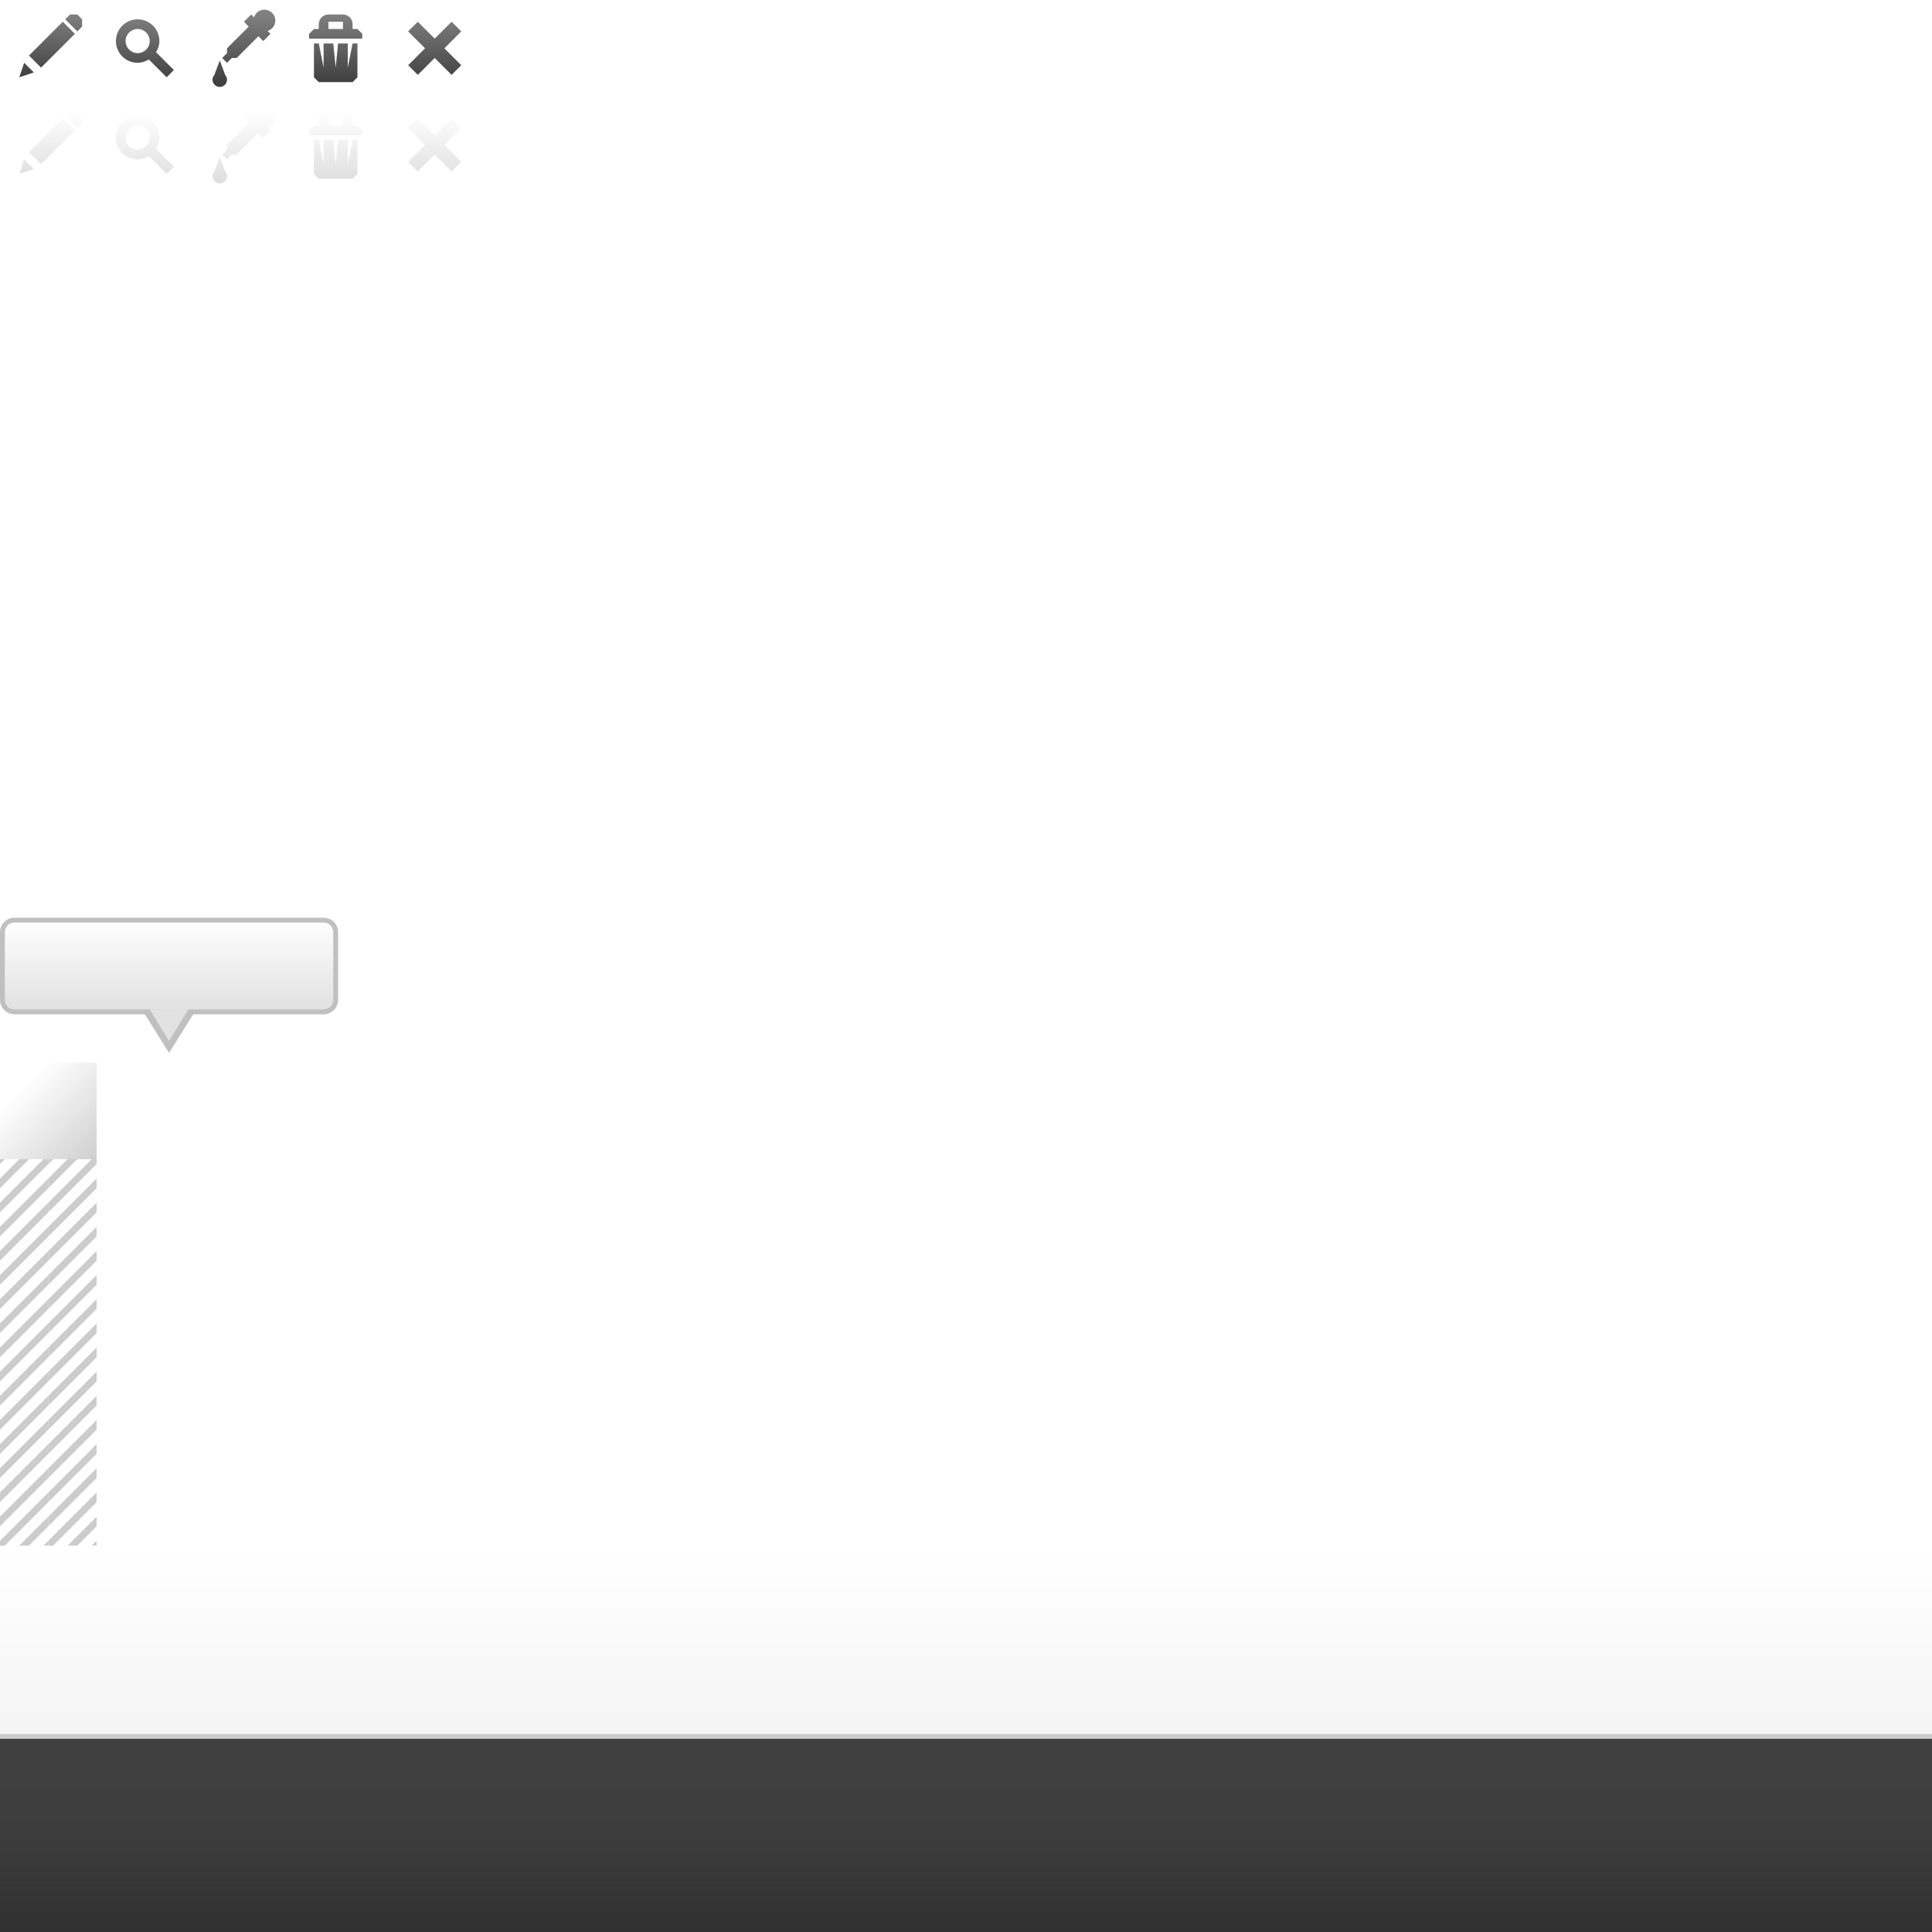
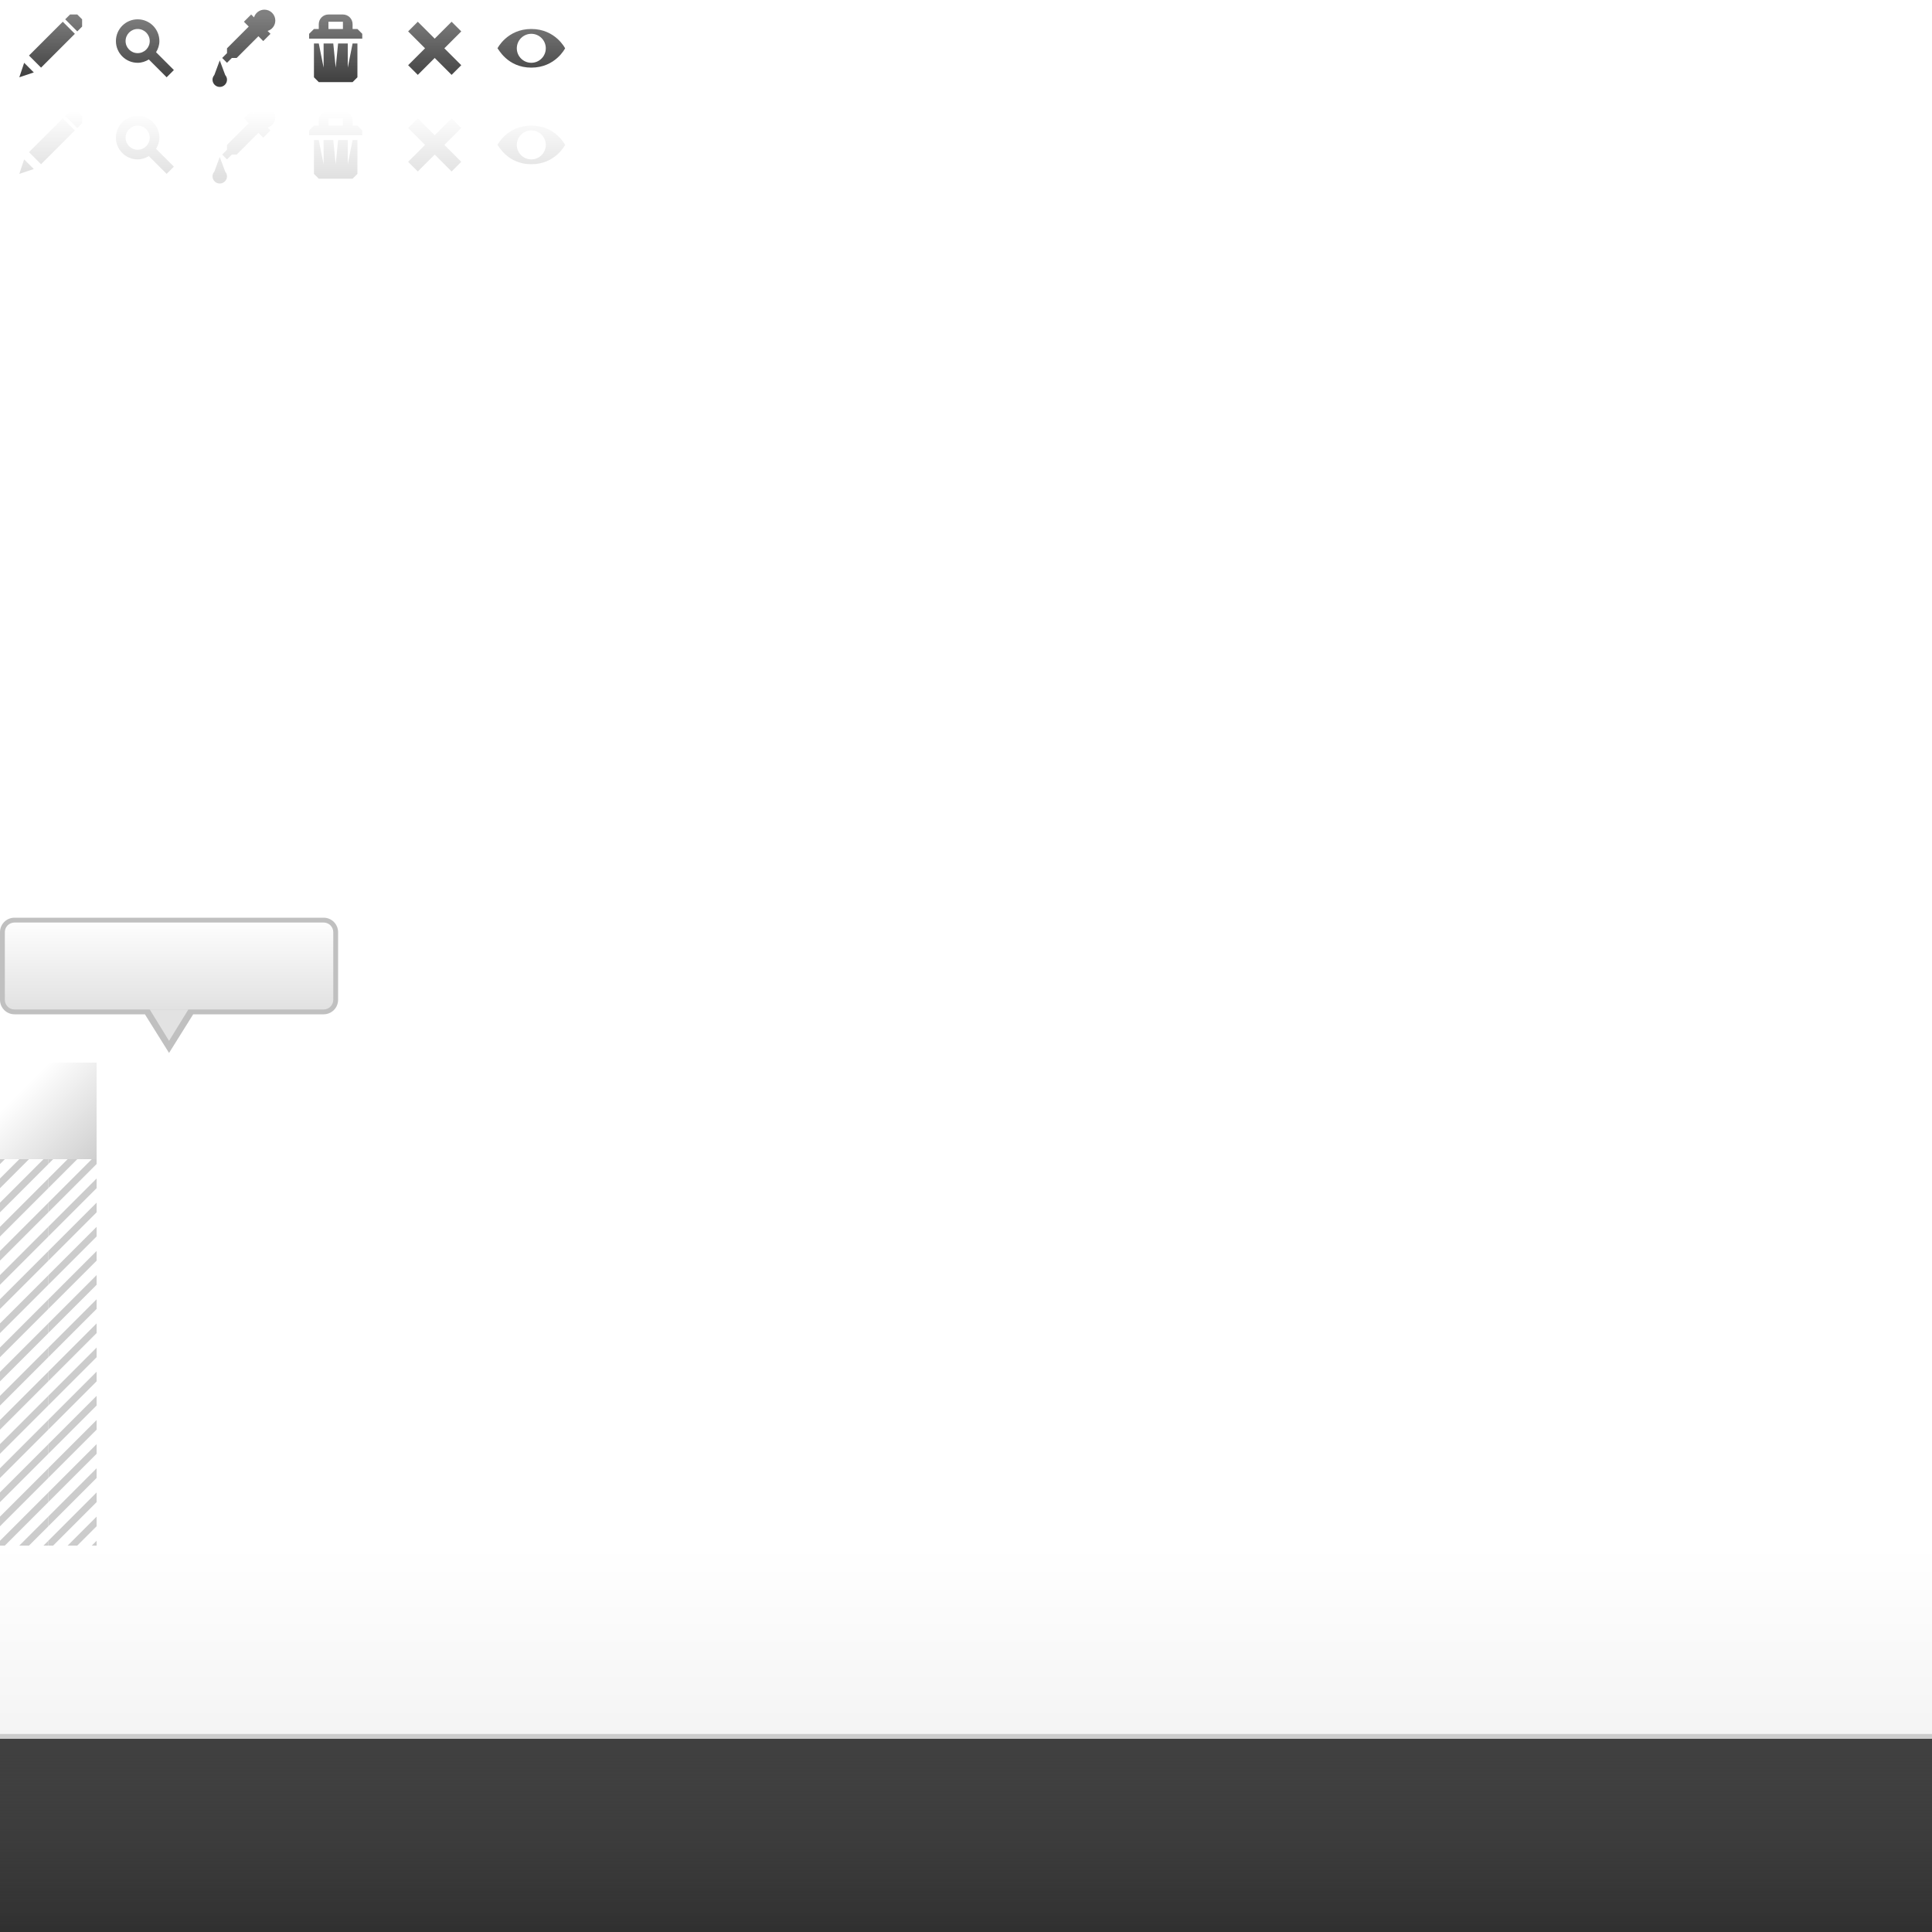
<svg xmlns="http://www.w3.org/2000/svg" xmlns:xlink="http://www.w3.org/1999/xlink" width="400" height="400" id="svg2" version="1.0">
  <defs id="defs4">
    <linearGradient id="linearGradient3212">
      <stop style="stop-color:#000000;stop-opacity:0.188" offset="0" id="stop3214" />
      <stop style="stop-color:#000000;stop-opacity:0;" offset="1" id="stop3216" />
    </linearGradient>
    <linearGradient id="linearGradient3234">
      <stop style="stop-color:#ffffff;stop-opacity:1" offset="0" id="stop3236" />
      <stop style="stop-color:#f4f4f4;stop-opacity:1" offset="1" id="stop3238" />
    </linearGradient>
    <linearGradient id="linearGradient3224">
      <stop style="stop-color:#ffffff;stop-opacity:1;" offset="0" id="stop3226" />
      <stop style="stop-color:#ffffff;stop-opacity:0;" offset="1" id="stop3228" />
    </linearGradient>
    <linearGradient id="linearGradient3186">
      <stop style="stop-color:#404040;stop-opacity:1" offset="0" id="stop3188" />
      <stop style="stop-color:#404040;stop-opacity:0" offset="1" id="stop3190" />
    </linearGradient>
    <linearGradient id="linearGradient3176">
      <stop style="stop-color:#404040;stop-opacity:1" offset="0" id="stop3178" />
      <stop style="stop-color:#303030;stop-opacity:1" offset="1" id="stop3180" />
    </linearGradient>
    <linearGradient id="linearGradient3203">
      <stop id="stop3205" offset="0" style="stop-color:#ffffff;stop-opacity:1" />
      <stop id="stop3207" offset="1" style="stop-color:#e0e0e0;stop-opacity:1" />
    </linearGradient>
    <linearGradient id="linearGradient3156">
      <stop style="stop-color:#808080;stop-opacity:1;" offset="0" id="stop3158" />
      <stop style="stop-color:#404040;stop-opacity:1" offset="1" id="stop3160" />
    </linearGradient>
    <linearGradient id="linearGradient3171">
      <stop style="stop-color:#808080;stop-opacity:1;" offset="0" id="stop3173" />
      <stop style="stop-color:#6a6a6a;stop-opacity:1" offset="1" id="stop3175" />
    </linearGradient>
    <linearGradient xlink:href="#linearGradient3171" id="linearGradient3177" x1="0" y1="20" x2="0" y2="40" gradientUnits="userSpaceOnUse" />
    <linearGradient xlink:href="#linearGradient3156" id="linearGradient3162" x1="4" y1="3" x2="4" y2="16" gradientUnits="userSpaceOnUse" />
    <linearGradient xlink:href="#linearGradient3156" id="linearGradient3170" x1="37" y1="3" x2="37" y2="17" gradientUnits="userSpaceOnUse" />
    <linearGradient xlink:href="#linearGradient3156" id="linearGradient3189" x1="53" y1="3" x2="53" y2="17" gradientUnits="userSpaceOnUse" gradientTransform="translate(5,0)" />
    <linearGradient xlink:href="#linearGradient3203" id="linearGradient3197" gradientUnits="userSpaceOnUse" x1="37" y1="3" x2="37" y2="17" gradientTransform="translate(0,20)" />
    <linearGradient xlink:href="#linearGradient3203" id="linearGradient3199" gradientUnits="userSpaceOnUse" x1="4" y1="3" x2="4" y2="16" gradientTransform="translate(0,20)" />
    <linearGradient xlink:href="#linearGradient3203" id="linearGradient3201" gradientUnits="userSpaceOnUse" gradientTransform="translate(5,20)" x1="53" y1="3" x2="53" y2="17" />
    <linearGradient xlink:href="#linearGradient3176" id="linearGradient3182" x1="0" y1="360" x2="0" y2="400" gradientUnits="userSpaceOnUse" />
    <linearGradient xlink:href="#linearGradient3186" id="linearGradient3192" x1="0" y1="360" x2="0" y2="400" gradientUnits="userSpaceOnUse" />
    <linearGradient xlink:href="#linearGradient3176" id="linearGradient3214" gradientUnits="userSpaceOnUse" x1="0" y1="360" x2="0" y2="400" />
    <linearGradient xlink:href="#linearGradient3186" id="linearGradient3216" gradientUnits="userSpaceOnUse" x1="0" y1="360" x2="0" y2="400" />
    <linearGradient xlink:href="#linearGradient3234" id="linearGradient3219" gradientUnits="userSpaceOnUse" x1="0" y1="360" x2="0" y2="400" gradientTransform="translate(0,-40)" />
    <linearGradient xlink:href="#linearGradient3224" id="linearGradient3230" x1="0" y1="320" x2="0" y2="360" gradientUnits="userSpaceOnUse" />
    <linearGradient xlink:href="#linearGradient3224" id="linearGradient3232" gradientUnits="userSpaceOnUse" x1="0" y1="320" x2="0" y2="360" gradientTransform="translate(31.94382,22.54858)" />
    <linearGradient xlink:href="#linearGradient3212" id="linearGradient3218" x1="20" y1="240" x2="5" y2="225" gradientUnits="userSpaceOnUse" />
    <linearGradient xlink:href="#linearGradient3203" id="linearGradient3220" x1="70" y1="190" x2="70" y2="218" gradientUnits="userSpaceOnUse" />
    <linearGradient xlink:href="#linearGradient3203" id="linearGradient3233" x1="70" y1="190" x2="70" y2="210" gradientUnits="userSpaceOnUse" />
  </defs>
  <g id="layer1">
    <rect style="fill:url(#linearGradient3219);fill-opacity:1.0;fill-rule:nonzero;stroke:none;stroke-width:0;stroke-linecap:butt;stroke-linejoin:round;marker:none;marker-start:none;marker-mid:none;marker-end:none;stroke-miterlimit:0;stroke-dasharray:none;stroke-dashoffset:0;stroke-opacity:1;visibility:visible;display:inline;overflow:visible;enable-background:accumulate" id="rect3210" width="400" height="40" x="0" y="320" />
    <path style="opacity:1;fill:url(#linearGradient3170);fill-opacity:1;fill-rule:nonzero;stroke:none;stroke-width:0;stroke-linecap:butt;stroke-linejoin:round;marker:none;marker-start:none;marker-mid:none;marker-end:none;stroke-miterlimit:0;stroke-dasharray:none;stroke-dashoffset:0;stroke-opacity:1;visibility:visible;display:inline;overflow:visible;enable-background:accumulate" d="M 28.5,4 C 26.016,4 24,6.016 24,8.5 C 24,10.984 26.016,13 28.5,13 C 29.357,13 30.131,12.729 30.812,12.312 L 34.5,16 L 36,14.5 L 32.312,10.812 C 32.729,10.131 33,9.357 33,8.5 C 33,6.016 30.984,4 28.5,4 z M 28.5,6 C 29.88,6 31,7.12 31,8.5 C 31,9.88 29.88,11 28.5,11 C 27.12,11 26,9.88 26,8.5 C 26,7.12 27.12,6 28.5,6 z" id="path2385" />
    <path style="opacity:1;fill:url(#linearGradient3162);fill-opacity:1;fill-rule:nonzero;stroke:none;stroke-width:0;stroke-linecap:butt;stroke-linejoin:round;marker:none;marker-start:none;marker-mid:none;marker-end:none;stroke-miterlimit:0;stroke-dasharray:none;stroke-dashoffset:0;stroke-opacity:1;visibility:visible;display:inline;overflow:visible;enable-background:accumulate" d="M 14.5,3 L 13.5,4 L 16,6.5 L 17,5.5 L 17,4 L 16,3 L 14.5,3 z M 13,4.5 L 6,11.5 L 8.5,14 L 15.5,7 L 13,4.5 z M 5,13 L 4,16 L 7,15 L 5,13 z" id="path3163" />
    <path style="opacity:1;fill:url(#linearGradient3189);fill-opacity:1;fill-rule:nonzero;stroke:none;stroke-width:0;stroke-linecap:butt;stroke-linejoin:round;marker:none;marker-start:none;marker-mid:none;marker-end:none;stroke-miterlimit:0;stroke-dasharray:none;stroke-dashoffset:0;stroke-opacity:1;visibility:visible;display:inline;overflow:visible;enable-background:accumulate" d="M 54.75,2 C 53.734,2 52.873,2.668 52.594,3.594 L 52,3 L 50.5,4.5 L 51.5,5.5 L 47,10 L 47,11 L 46,12 L 47,13 L 48,12 L 49,12 L 53.5,7.5 L 54.5,8.5 L 56,7 L 55.406,6.406 C 56.332,6.127 57,5.266 57,4.25 C 57,3.008 55.992,2 54.75,2 z M 45.5,12.5 L 44.375,15.531 C 44.149,15.794 44,16.126 44,16.5 C 44,17.328 44.672,18 45.5,18 C 46.328,18 47,17.328 47,16.5 C 47,16.126 46.851,15.794 46.625,15.531 L 45.5,12.5 z" id="path3172" />
    <path id="path3191" d="M 28.5,24 C 26.016,24 24,26.016 24,28.5 C 24,30.984 26.016,33 28.5,33 C 29.357,33 30.131,32.729 30.812,32.312 L 34.5,36 L 36,34.5 L 32.312,30.812 C 32.729,30.131 33,29.357 33,28.5 C 33,26.016 30.984,24 28.5,24 z M 28.5,26 C 29.88,26 31,27.12 31,28.5 C 31,29.88 29.88,31 28.5,31 C 27.12,31 26,29.88 26,28.5 C 26,27.12 27.12,26 28.5,26 z" style="opacity:1;fill:url(#linearGradient3197);fill-opacity:1.0;fill-rule:nonzero;stroke:none;stroke-width:0;stroke-linecap:butt;stroke-linejoin:round;marker:none;marker-start:none;marker-mid:none;marker-end:none;stroke-miterlimit:0;stroke-dasharray:none;stroke-dashoffset:0;stroke-opacity:1;visibility:visible;display:inline;overflow:visible;enable-background:accumulate" />
    <path id="path3193" d="M 14.5,23 L 13.5,24 L 16,26.5 L 17,25.5 L 17,24 L 16,23 L 14.5,23 z M 13,24.5 L 6,31.5 L 8.5,34 L 15.5,27 L 13,24.5 z M 5,33 L 4,36 L 7,35 L 5,33 z" style="opacity:1;fill:url(#linearGradient3199);fill-opacity:1.0;fill-rule:nonzero;stroke:none;stroke-width:0;stroke-linecap:butt;stroke-linejoin:round;marker:none;marker-start:none;marker-mid:none;marker-end:none;stroke-miterlimit:0;stroke-dasharray:none;stroke-dashoffset:0;stroke-opacity:1;visibility:visible;display:inline;overflow:visible;enable-background:accumulate" />
    <path id="path3195" d="M 54.75,22 C 53.734,22 52.873,22.668 52.594,23.594 L 52,23 L 50.5,24.5 L 51.5,25.5 L 47,30 L 47,31 L 46,32 L 47,33 L 48,32 L 49,32 L 53.5,27.5 L 54.5,28.5 L 56,27 L 55.406,26.406 C 56.332,26.127 57,25.266 57,24.25 C 57,23.008 55.992,22 54.75,22 z M 45.5,32.5 L 44.375,35.531 C 44.149,35.794 44,36.126 44,36.5 C 44,37.328 44.672,38 45.5,38 C 46.328,38 47,37.328 47,36.5 C 47,36.126 46.851,35.794 46.625,35.531 L 45.5,32.5 z" style="opacity:1;fill:url(#linearGradient3201);fill-opacity:1.0;fill-rule:nonzero;stroke:none;stroke-width:0;stroke-linecap:butt;stroke-linejoin:round;marker:none;marker-start:none;marker-mid:none;marker-end:none;stroke-miterlimit:0;stroke-dasharray:none;stroke-dashoffset:0;stroke-opacity:1;visibility:visible;display:inline;overflow:visible;enable-background:accumulate" />
    <path style="opacity:1;fill:url(#linearGradient3189);fill-opacity:1;fill-rule:nonzero;stroke:none;stroke-width:0;stroke-linecap:butt;stroke-linejoin:round;marker:none;marker-start:none;marker-mid:none;marker-end:none;stroke-miterlimit:0;stroke-dasharray:none;stroke-dashoffset:0;stroke-opacity:1;visibility:visible;display:inline;overflow:visible;enable-background:accumulate;color:#000000" d="M 68,3 C 66.896,3 66,3.896 66,5 L 66,6 L 65,6 L 64,7 L 64,8 L 75,8 L 75,7 L 74,6 L 73,6 L 73,5 C 73,3.896 72.104,3 71,3 L 68,3 z M 68,4.5 L 71,4.5 L 71,6 L 68,6 L 68,4.5 z M 65,9 L 65,16 L 66,17 L 73,17 L 74,16 L 74,9 L 73,9 L 72,14 L 72,9 L 70,9 L 69.5,14 L 69,9 L 67,9 L 67,14 L 66,9 L 65,9 z" id="rect2439" />
    <path id="path3259" d="M 68,23 C 66.896,23 66,23.896 66,25 L 66,26 L 65,26 L 64,27 L 64,28 L 75,28 L 75,27 L 74,26 L 73,26 L 73,25 C 73,23.896 72.104,23 71,23 L 68,23 z M 68,24.5 L 71,24.5 L 71,26 L 68,26 L 68,24.5 z M 65,29 L 65,36 L 66,37 L 73,37 L 74,36 L 74,29 L 73,29 L 72,34 L 72,29 L 70,29 L 69.5,34 L 69,29 L 67,29 L 67,34 L 66,29 L 65,29 z" style="opacity:1;fill:url(#linearGradient3197);fill-opacity:1;fill-rule:nonzero;stroke:none;stroke-width:0;stroke-linecap:butt;stroke-linejoin:round;marker:none;marker-start:none;marker-mid:none;marker-end:none;stroke-miterlimit:0;stroke-dasharray:none;stroke-dashoffset:0;stroke-opacity:1;visibility:visible;display:inline;overflow:visible;enable-background:accumulate;color:#000000" />
    <g id="g3194">
      <rect y="360" x="0" height="40" width="400" id="rect2404" style="opacity:1;fill:url(#linearGradient3182);fill-opacity:1;fill-rule:nonzero;stroke:none;stroke-width:0;stroke-linecap:butt;stroke-linejoin:round;marker:none;marker-start:none;marker-mid:none;marker-end:none;stroke-miterlimit:0;stroke-dasharray:none;stroke-dashoffset:0;stroke-opacity:1;visibility:visible;display:inline;overflow:visible;enable-background:accumulate" />
      <rect style="opacity:1;fill:url(#linearGradient3192);fill-opacity:1;fill-rule:nonzero;stroke:none;stroke-width:0;stroke-linecap:butt;stroke-linejoin:round;marker:none;marker-start:none;marker-mid:none;marker-end:none;stroke-miterlimit:0;stroke-dasharray:none;stroke-dashoffset:0;stroke-opacity:1;visibility:visible;display:inline;overflow:visible;enable-background:accumulate" id="rect3184" width="400" height="40" x="0" y="360" />
    </g>
    <rect y="359" x="0" height="1" width="400" id="rect3212" style="opacity:1;fill:#cccccc;fill-opacity:1;fill-rule:nonzero;stroke:none;stroke-width:0;stroke-linecap:butt;stroke-linejoin:round;marker:none;marker-start:none;marker-mid:none;marker-end:none;stroke-miterlimit:0;stroke-dasharray:none;stroke-dashoffset:0;stroke-opacity:1;visibility:visible;display:inline;overflow:visible;enable-background:accumulate" />
    <path style="opacity:1;fill:#cccccc;fill-opacity:1;fill-rule:nonzero;stroke:none;stroke-width:0;stroke-linecap:butt;stroke-linejoin:round;marker:none;marker-start:none;marker-mid:none;marker-end:none;stroke-miterlimit:0;stroke-dasharray:none;stroke-dashoffset:0;stroke-opacity:1;visibility:visible;display:inline;overflow:visible;enable-background:accumulate" d="M 0 240 L 0 241 L 1 240 L 0 240 z M 4 240 L 0 244 L 0 246 L 6 240 L 4 240 z M 9 240 L 0 249 L 0 250 L 0 251 L 1 250 L 10 241 L 10 240 L 9 240 z M 10 244 L 4 250 L 0 254 L 0 256 L 6 250 L 10 246 L 10 244 z M 10 249 L 9 250 L 0 259 L 0 260 L 0 261 L 1 260 L 10 251 L 10 250 L 10 249 z M 10 254 L 4 260 L 0 264 L 0 266 L 6 260 L 10 256 L 10 254 z M 10 259 L 9 260 L 0 269 L 0 270 L 0 271 L 1 270 L 10 261 L 10 260 L 10 259 z M 10 264 L 4 270 L 0 274 L 0 276 L 6 270 L 10 266 L 10 264 z M 10 269 L 9 270 L 0 279 L 0 280 L 0 281 L 1 280 L 10 271 L 10 270 L 10 269 z M 10 274 L 4 280 L 0 284 L 0 286 L 6 280 L 10 276 L 10 274 z M 10 279 L 9 280 L 0 289 L 0 290 L 0 291 L 1 290 L 10 281 L 10 280 L 10 279 z M 10 284 L 4 290 L 0 294 L 0 296 L 6 290 L 10 286 L 10 284 z M 10 289 L 9 290 L 0 299 L 0 300 L 0 301 L 1 300 L 10 291 L 10 290 L 10 289 z M 10 294 L 4 300 L 0 304 L 0 306 L 6 300 L 10 296 L 10 294 z M 10 299 L 9 300 L 0 309 L 0 310 L 0 311 L 1 310 L 10 301 L 10 300 L 10 299 z M 10 304 L 4 310 L 0 314 L 0 316 L 6 310 L 10 306 L 10 304 z M 10 309 L 9 310 L 0 319 L 0 320 L 1 320 L 10 311 L 10 310 L 10 309 z M 10 314 L 4 320 L 6 320 L 10 316 L 10 314 z M 10 319 L 9 320 L 10 320 L 10 319 z " id="path3319" />
    <path id="path3410" d="M 10,240 L 10,241 L 11,240 L 10,240 z M 14,240 L 10,244 L 10,246 L 16,240 L 14,240 z M 19,240 L 10,249 L 10,250 L 10,251 L 11,250 L 20,241 L 20,240 L 19,240 z M 20,244 L 14,250 L 10,254 L 10,256 L 16,250 L 20,246 L 20,244 z M 20,249 L 19,250 L 10,259 L 10,260 L 10,261 L 11,260 L 20,251 L 20,250 L 20,249 z M 20,254 L 14,260 L 10,264 L 10,266 L 16,260 L 20,256 L 20,254 z M 20,259 L 19,260 L 10,269 L 10,270 L 10,271 L 11,270 L 20,261 L 20,260 L 20,259 z M 20,264 L 14,270 L 10,274 L 10,276 L 16,270 L 20,266 L 20,264 z M 20,269 L 19,270 L 10,279 L 10,280 L 10,281 L 11,280 L 20,271 L 20,270 L 20,269 z M 20,274 L 14,280 L 10,284 L 10,286 L 16,280 L 20,276 L 20,274 z M 20,279 L 19,280 L 10,289 L 10,290 L 10,291 L 11,290 L 20,281 L 20,280 L 20,279 z M 20,284 L 14,290 L 10,294 L 10,296 L 16,290 L 20,286 L 20,284 z M 20,289 L 19,290 L 10,299 L 10,300 L 10,301 L 11,300 L 20,291 L 20,290 L 20,289 z M 20,294 L 14,300 L 10,304 L 10,306 L 16,300 L 20,296 L 20,294 z M 20,299 L 19,300 L 10,309 L 10,310 L 10,311 L 11,310 L 20,301 L 20,300 L 20,299 z M 20,304 L 14,310 L 10,314 L 10,316 L 16,310 L 20,306 L 20,304 z M 20,309 L 19,310 L 10,319 L 10,320 L 11,320 L 20,311 L 20,310 L 20,309 z M 20,314 L 14,320 L 16,320 L 20,316 L 20,314 z M 20,319 L 19,320 L 20,320 L 20,319 z" style="opacity:1;fill:#cccccc;fill-opacity:1;fill-rule:nonzero;stroke:none;stroke-width:0;stroke-linecap:butt;stroke-linejoin:round;marker:none;marker-start:none;marker-mid:none;marker-end:none;stroke-miterlimit:0;stroke-dasharray:none;stroke-dashoffset:0;stroke-opacity:1;visibility:visible;display:inline;overflow:visible;enable-background:accumulate" />
    <path style="opacity:1;fill:url(#linearGradient3189);fill-opacity:1;fill-rule:nonzero;stroke:none;stroke-width:0;stroke-linecap:butt;stroke-linejoin:round;marker:none;marker-start:none;marker-mid:none;marker-end:none;stroke-miterlimit:0;stroke-dasharray:none;stroke-dashoffset:0;stroke-opacity:1;visibility:visible;display:inline;overflow:visible;enable-background:accumulate;color:#000000" d="M 86.5 4.5 L 84.5 6.5 L 88 10 L 84.5 13.5 L 86.5 15.5 L 90 12 L 93.5 15.5 L 95.5 13.5 L 92 10 L 95.5 6.5 L 93.5 4.5 L 90 8 L 86.5 4.5 z " id="path2431" />
    <path id="path2436" d="M 86.5,24.5 L 84.5,26.5 L 88,30 L 84.5,33.5 L 86.5,35.5 L 90,32 L 93.5,35.5 L 95.5,33.5 L 92,30 L 95.5,26.5 L 93.5,24.5 L 90,28 L 86.5,24.5 z" style="opacity:1;fill:url(#linearGradient3197);fill-opacity:1;fill-rule:nonzero;stroke:none;stroke-width:0;stroke-linecap:butt;stroke-linejoin:round;marker:none;marker-start:none;marker-mid:none;marker-end:none;stroke-miterlimit:0;stroke-dasharray:none;stroke-dashoffset:0;stroke-opacity:1;visibility:visible;display:inline;overflow:visible;enable-background:accumulate;color:#000000" />
    <rect style="opacity:1;fill:url(#linearGradient3218);fill-opacity:1;fill-rule:nonzero;stroke:none;stroke-width:0;stroke-linecap:butt;stroke-linejoin:round;marker:none;marker-start:none;marker-mid:none;marker-end:none;stroke-miterlimit:0;stroke-dasharray:none;stroke-dashoffset:0;stroke-opacity:1;visibility:visible;display:inline;overflow:visible;enable-background:accumulate" id="rect2440" width="20" height="20" x="0" y="220" />
    <g id="g3237">
      <path style="opacity:1;fill:#c0c0c0;fill-opacity:1;fill-rule:nonzero;stroke:none;stroke-width:0;stroke-linecap:butt;stroke-linejoin:round;marker:none;marker-start:none;marker-mid:none;marker-end:none;stroke-miterlimit:0;stroke-dasharray:none;stroke-dashoffset:0;stroke-opacity:1;visibility:visible;display:inline;overflow:visible;enable-background:accumulate" d="M 3,190 C 1.338,190 -2.6111925e-18,191.338 0,193 L 0,207 C 0,208.662 1.338,210 3,210 L 30,210 L 35,218 L 40,210 L 67,210 C 68.662,210 70,208.662 70,207 L 70,193 C 70,191.338 68.662,190 67,190 L 3,190 z" id="path3222" />
      <rect rx="2" ry="2" y="191" x="1" height="18" width="68" id="rect3224" style="opacity:1;fill:url(#linearGradient3233);fill-opacity:1;fill-rule:nonzero;stroke:none;stroke-width:0;stroke-linecap:butt;stroke-linejoin:round;marker:none;marker-start:none;marker-mid:none;marker-end:none;stroke-miterlimit:0;stroke-dasharray:none;stroke-dashoffset:0;stroke-opacity:1;visibility:visible;display:inline;overflow:visible;enable-background:accumulate" />
      <path id="path3235" d="M 31,209 L 35,215.5 L 39,209" style="opacity:1;fill:#e2e2e2;fill-opacity:1;fill-rule:nonzero;stroke:none;stroke-width:0;stroke-linecap:butt;stroke-linejoin:round;marker:none;marker-start:none;marker-mid:none;marker-end:none;stroke-miterlimit:0;stroke-dasharray:none;stroke-dashoffset:0;stroke-opacity:1;visibility:visible;display:inline;overflow:visible;enable-background:accumulate" />
    </g>
+     <path style="opacity:1;fill:url(#linearGradient3189);fill-opacity:1;fill-rule:nonzero;stroke:none;stroke-width:0;stroke-linecap:butt;stroke-linejoin:round;marker:none;marker-start:none;marker-mid:none;marker-end:none;stroke-miterlimit:0;stroke-dasharray:none;stroke-dashoffset:0;stroke-opacity:1;visibility:visible;display:inline;overflow:visible;enable-background:accumulate;color:#000000" d="M 110 6 C 105 6 103 10 103 10 C 103.134 10.014 105 14 110 14 C 115 14 117 10 117 10 C 117 10 115 6 110 6 z M 110 7 C 111.656 7 113 8.344 113 10 C 113 11.656 111.656 13 110 13 C 108.344 13 107 11.656 107 10 C 107 8.344 108.344 7 110 7 z " id="path2445" />
+     <path id="path3220" d="M 110,26 C 105,26 103,30 103,30 C 103.134,30.014 105,34 110,34 C 115,34 117,30 117,30 C 117,30 115,26 110,26 z M 110,27 C 111.656,27 113,28.344 113,30 C 113,31.656 111.656,33 110,33 C 108.344,33 107,31.656 107,30 C 107,28.344 108.344,27 110,27 z" style="opacity:1;fill:url(#linearGradient3197);fill-opacity:1;fill-rule:nonzero;stroke:none;stroke-width:0;stroke-linecap:butt;stroke-linejoin:round;marker:none;marker-start:none;marker-mid:none;marker-end:none;stroke-miterlimit:0;stroke-dasharray:none;stroke-dashoffset:0;stroke-opacity:1;visibility:visible;display:inline;overflow:visible;enable-background:accumulate;color:#000000" />
  </g>
</svg>
